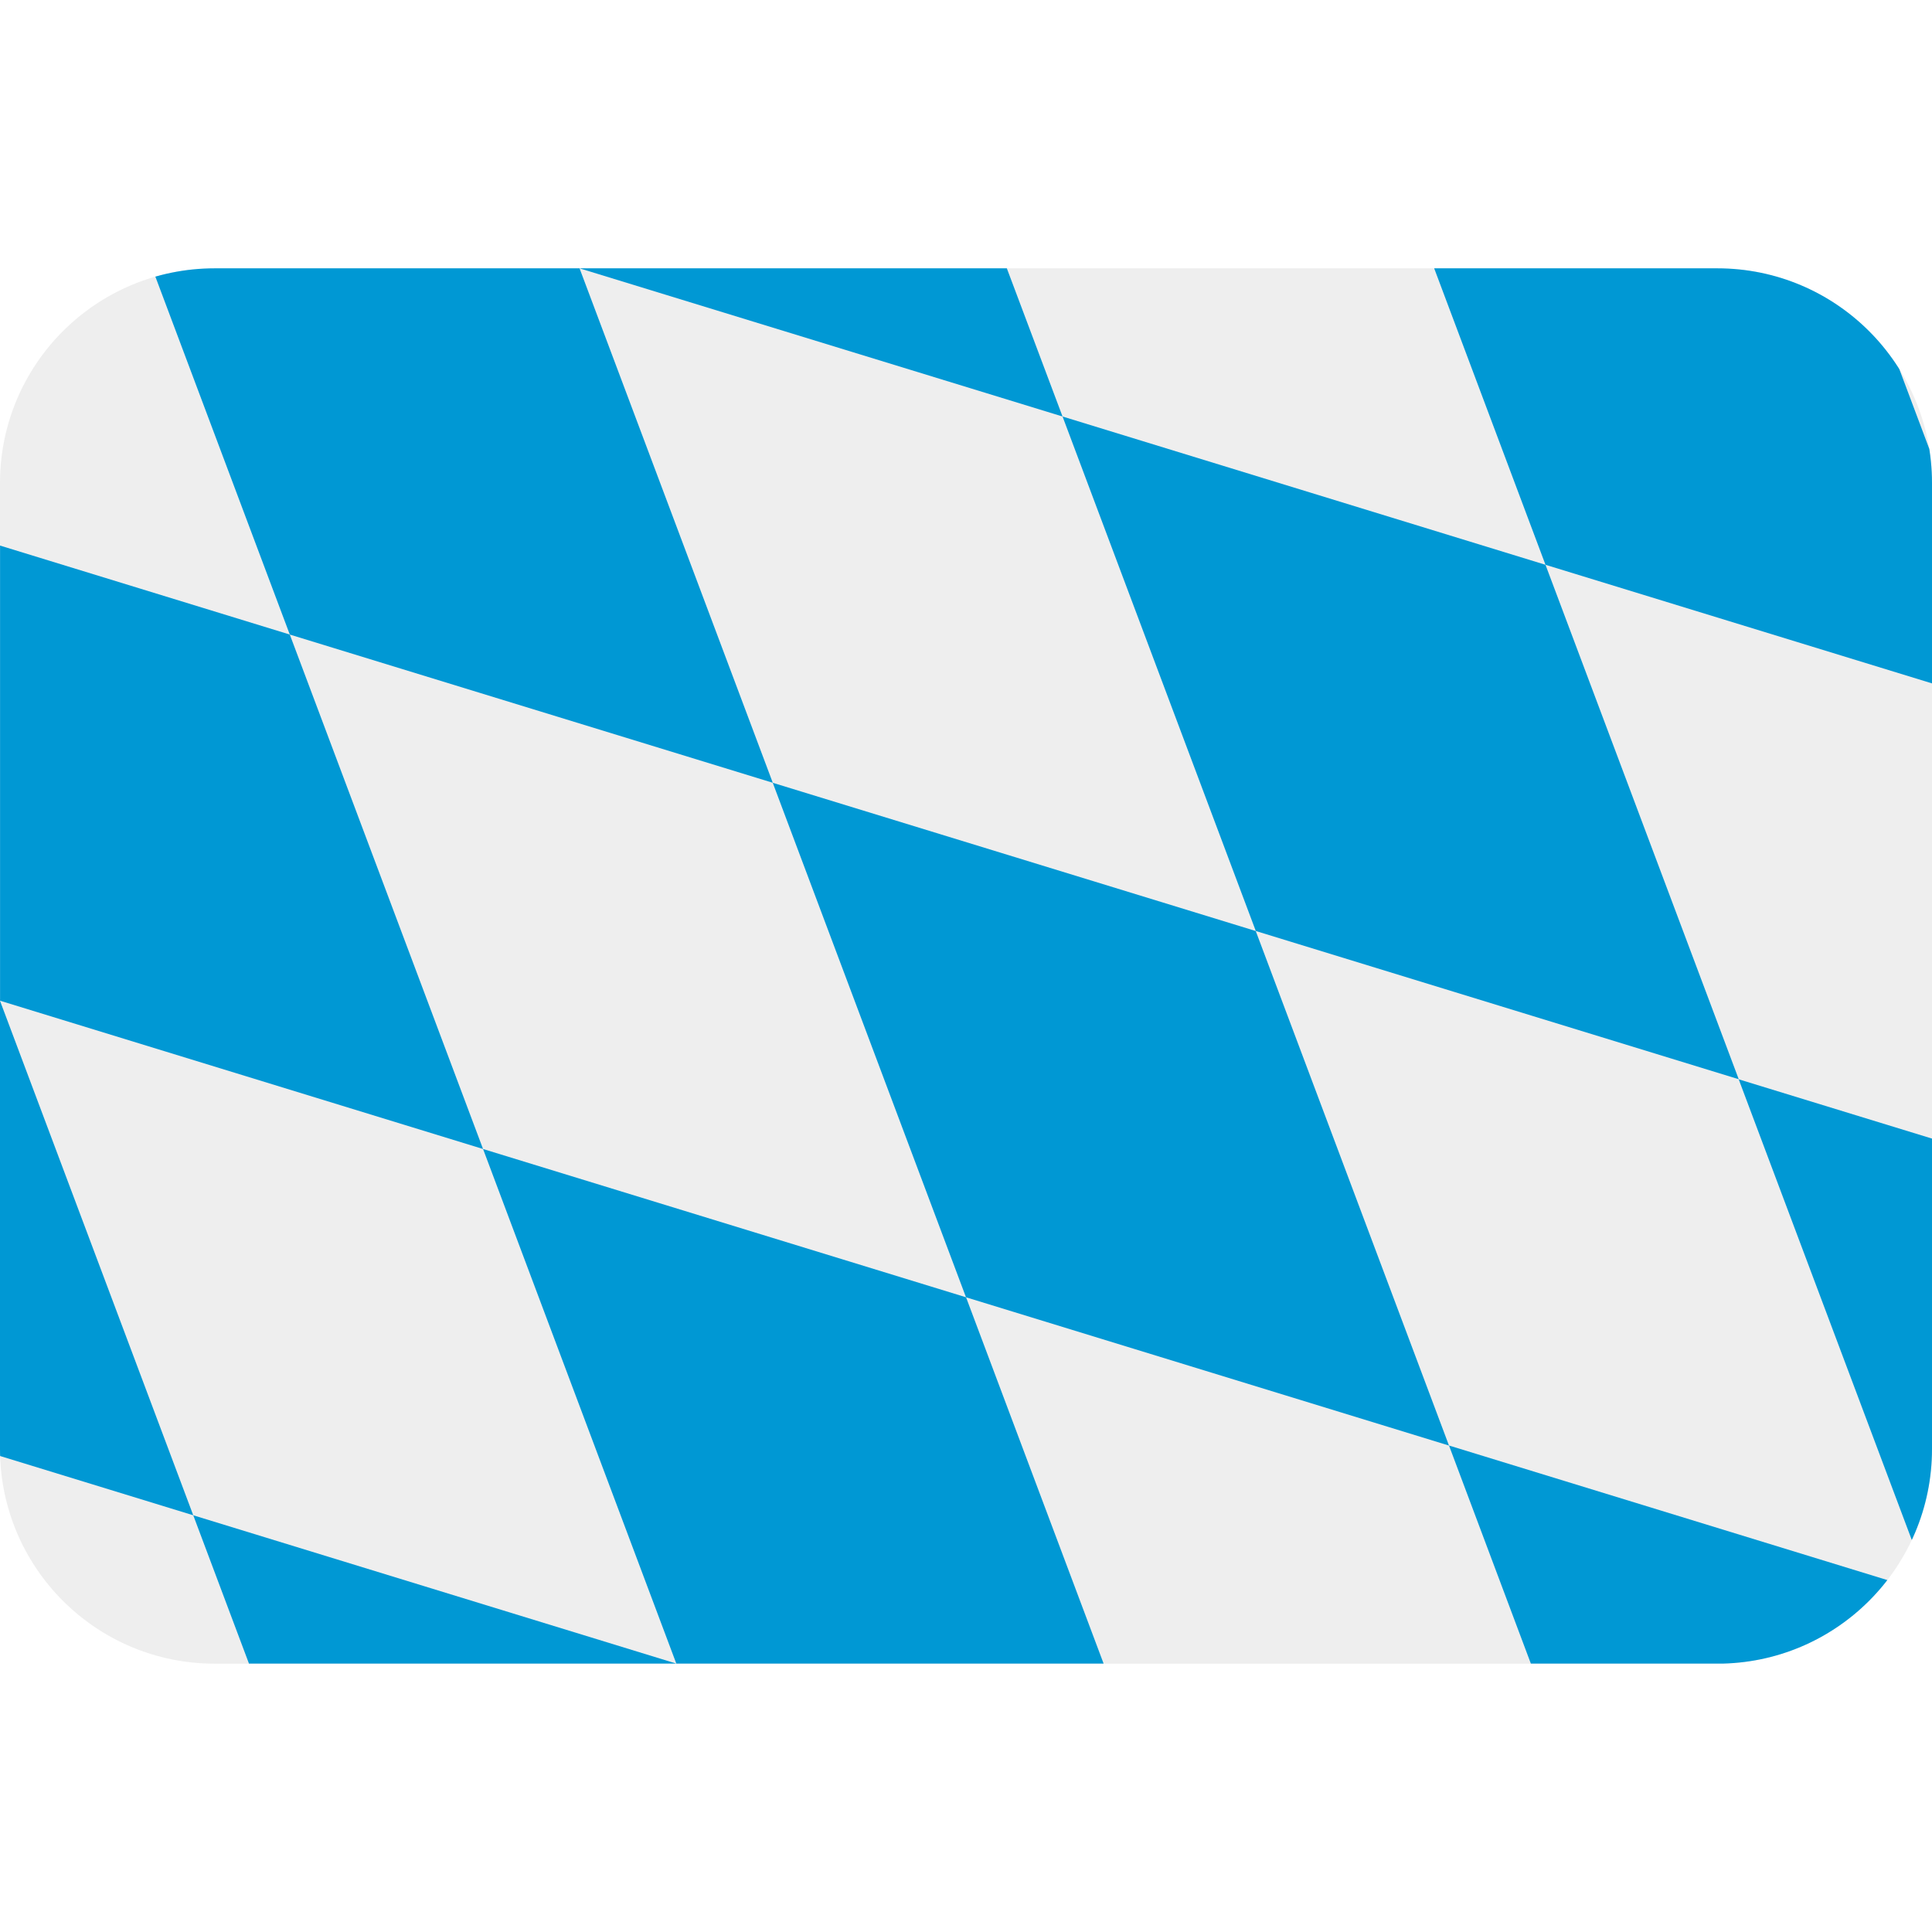
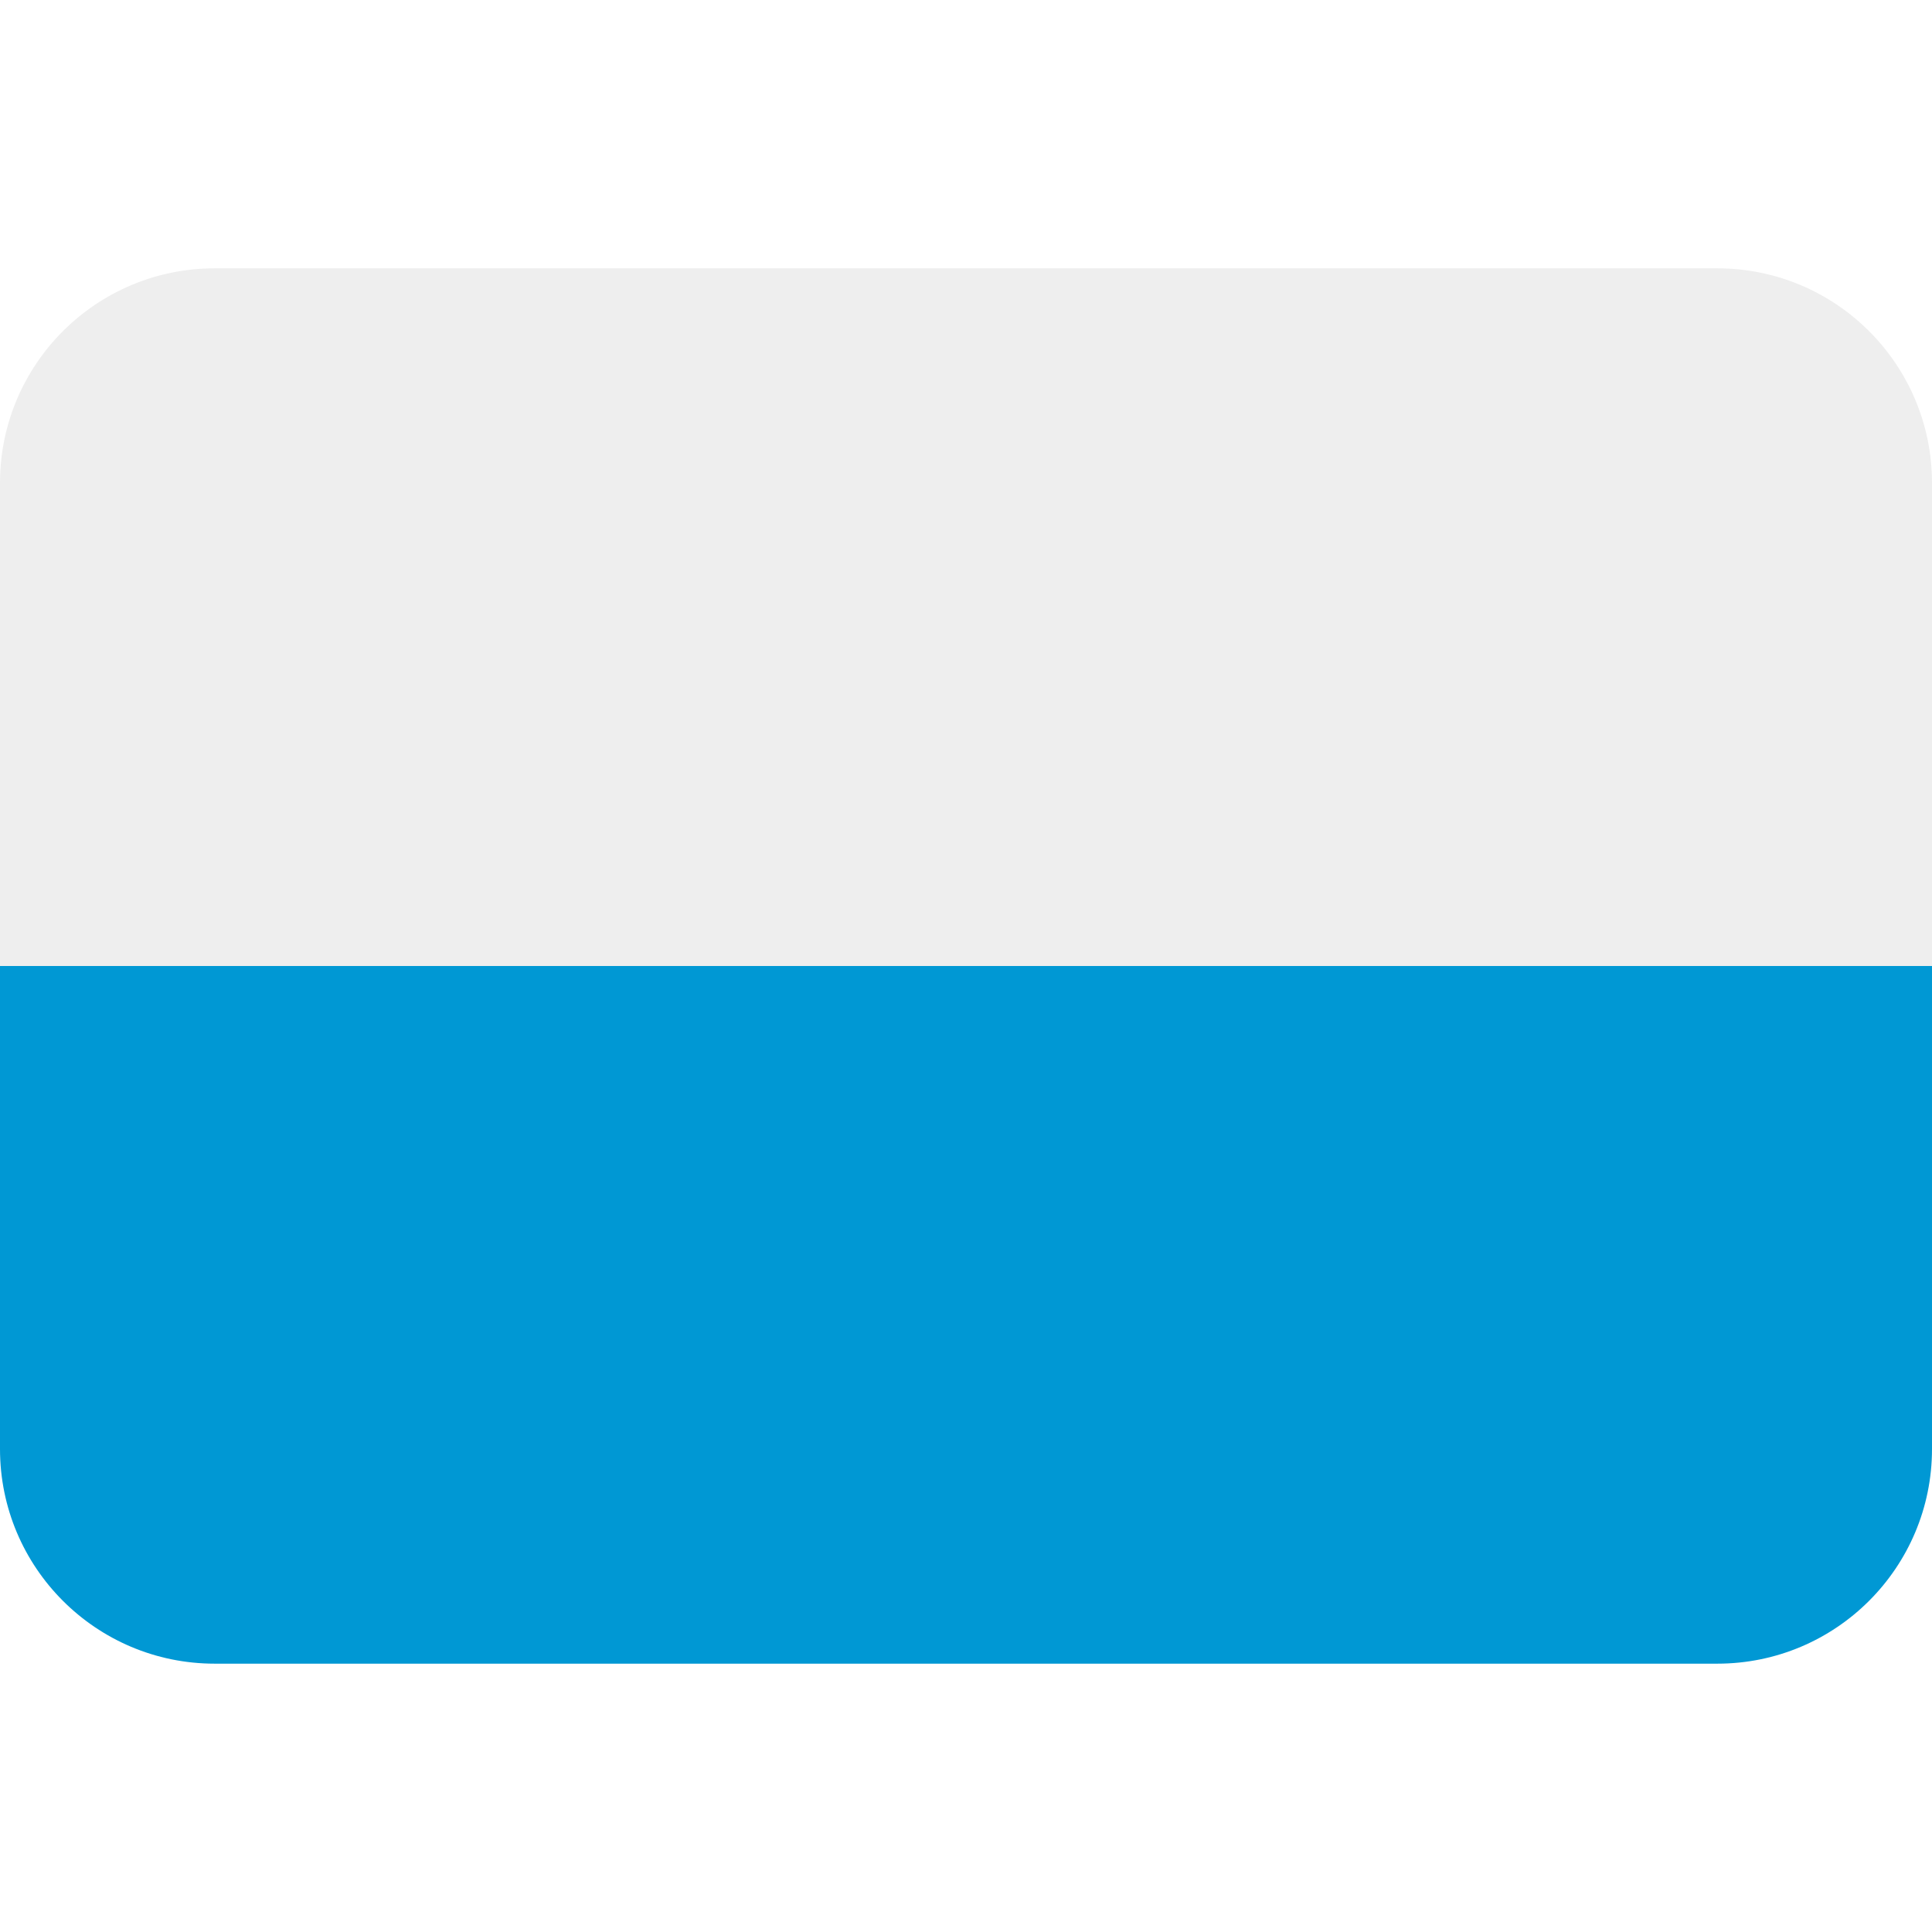
<svg xmlns="http://www.w3.org/2000/svg" viewBox="0 0 45 45" style="enable-background:new 0 0 45 45;" xml:space="preserve" version="1.1" id="svg2">
  <defs id="defs6">
    <clipPath id="clipPath16" clipPathUnits="userSpaceOnUse">
-       <path id="path18" d="M 4,31 C 1.791,31 0,29.209 0,27 L 0,27 0,9 C 0,6.791 1.791,5 4,5 l 0,0 28,0 c 2.209,0 4,1.791 4,4 l 0,0 0,18 c 0,2.209 -1.791,4 -4,4 l 0,0 -28,0 z" />
+       <path id="path18" d="M 0,36 36,36 36,0 0,0 0,36 Z" />
    </clipPath>
  </defs>
  <g transform="matrix(1.25,0,0,-1.25,0,45)" id="g10">
    <g id="g12">
      <g clip-path="url(#clipPath16)" id="g14">
-         <g id="g30">
-           <path id="path20" style="fill:#eeeeee;fill-opacity:1;fill-rule:nonzero;stroke:none" d="M 0,9 C 0,6.791 1.791,5 4,5 l 28,0 c 2.209,0 4,1.791 4,4 l 0,18 c 0,2.209 -1.791,4 -4,4 L 4,31 C 1.791,31 0,29.209 0,27 L 0,9 z" />
+         <g transform="translate(32,31)" id="g20">
+           <path id="path22" style="fill:#eeeeee;fill-opacity:1;fill-rule:nonzero;stroke:none" d="m 0,0 -28,0 c -2.209,0 -4,-1.791 -4,-4 l 0,-9 36,0 0,9 C 4,-1.791 2.209,0 0,0" />
        </g>
-         <g id="g34">
-           <path id="path30" style="fill:#0098d4;fill-opacity:1;fill-rule:nonzero;stroke:none" d="m 9.001,14.59 -3.601,9.586 -5.399,1.658 0,-8.481 9,-2.763 z" />
-           <path id="path31" style="fill:#0098d4;fill-opacity:1;fill-rule:nonzero;stroke:none" d="m 5.4,24.176 9,-2.762 -3.601,9.586 -7.962,0 2.563,-6.824 z" />
-           <path id="path32" style="fill:#0098d4;fill-opacity:1;fill-rule:nonzero;stroke:none" d="m 10.799,31 9,-2.761 -1.038,2.761 -7.962,0 z" />
-           <path id="path33" style="fill:#0098d4;fill-opacity:1;fill-rule:nonzero;stroke:none" d="M 0,8.87 3.601,7.765 0,17.352 0,8.87 z" />
-           <path id="path34" style="fill:#0098d4;fill-opacity:1;fill-rule:nonzero;stroke:none" d="m 3.601,7.765 1.038,-2.763 7.962,0 -9,2.763 z" />
-           <path id="path35" style="fill:#0098d4;fill-opacity:1;fill-rule:nonzero;stroke:none" d="m 9.001,14.59 3.601,-9.588 7.962,0 -2.563,6.825 -9,2.763 z" />
-           <path id="path36" style="fill:#0098d4;fill-opacity:1;fill-rule:nonzero;stroke:none" d="m 18,11.827 9,-2.763 -3.601,9.588 -9,2.762 3.601,-9.587 z" />
-           <path id="path37" style="fill:#0098d4;fill-opacity:1;fill-rule:nonzero;stroke:none" d="m 19.799,28.239 3.601,-9.587 8.999,-2.762 -3.601,9.586 -8.999,2.763 z" />
-           <path id="path38" style="fill:#0098d4;fill-opacity:1;fill-rule:nonzero;stroke:none" d="m 26.724,31 2.074,-5.524 7.202,-2.21 0,4.235 -1.314,3.499 -7.962,0 z" />
-           <path id="path39" style="fill:#0098d4;fill-opacity:1;fill-rule:nonzero;stroke:none" d="m 36,14.784 0,-8.482 -3.602,9.587 3.602,-1.105 z" />
-           <path id="path40" style="fill:#0098d4;fill-opacity:1;fill-rule:nonzero;stroke:none" d="m 36,6.302 0,-1.3 -7.475,0 -1.525,4.063 9,-2.763 z" />
+         <g transform="translate(0,9)" id="g24">
+           <path id="path26" style="fill:#0098d4;fill-opacity:1;fill-rule:nonzero;stroke:none" d="m 0,0 c 0,-2.209 1.791,-4 4,-4 l 28,0 c 2.209,0 4,1.791 4,4 L 36,9 0,9 0,0 Z" />
        </g>
      </g>
    </g>
  </g>
</svg>
